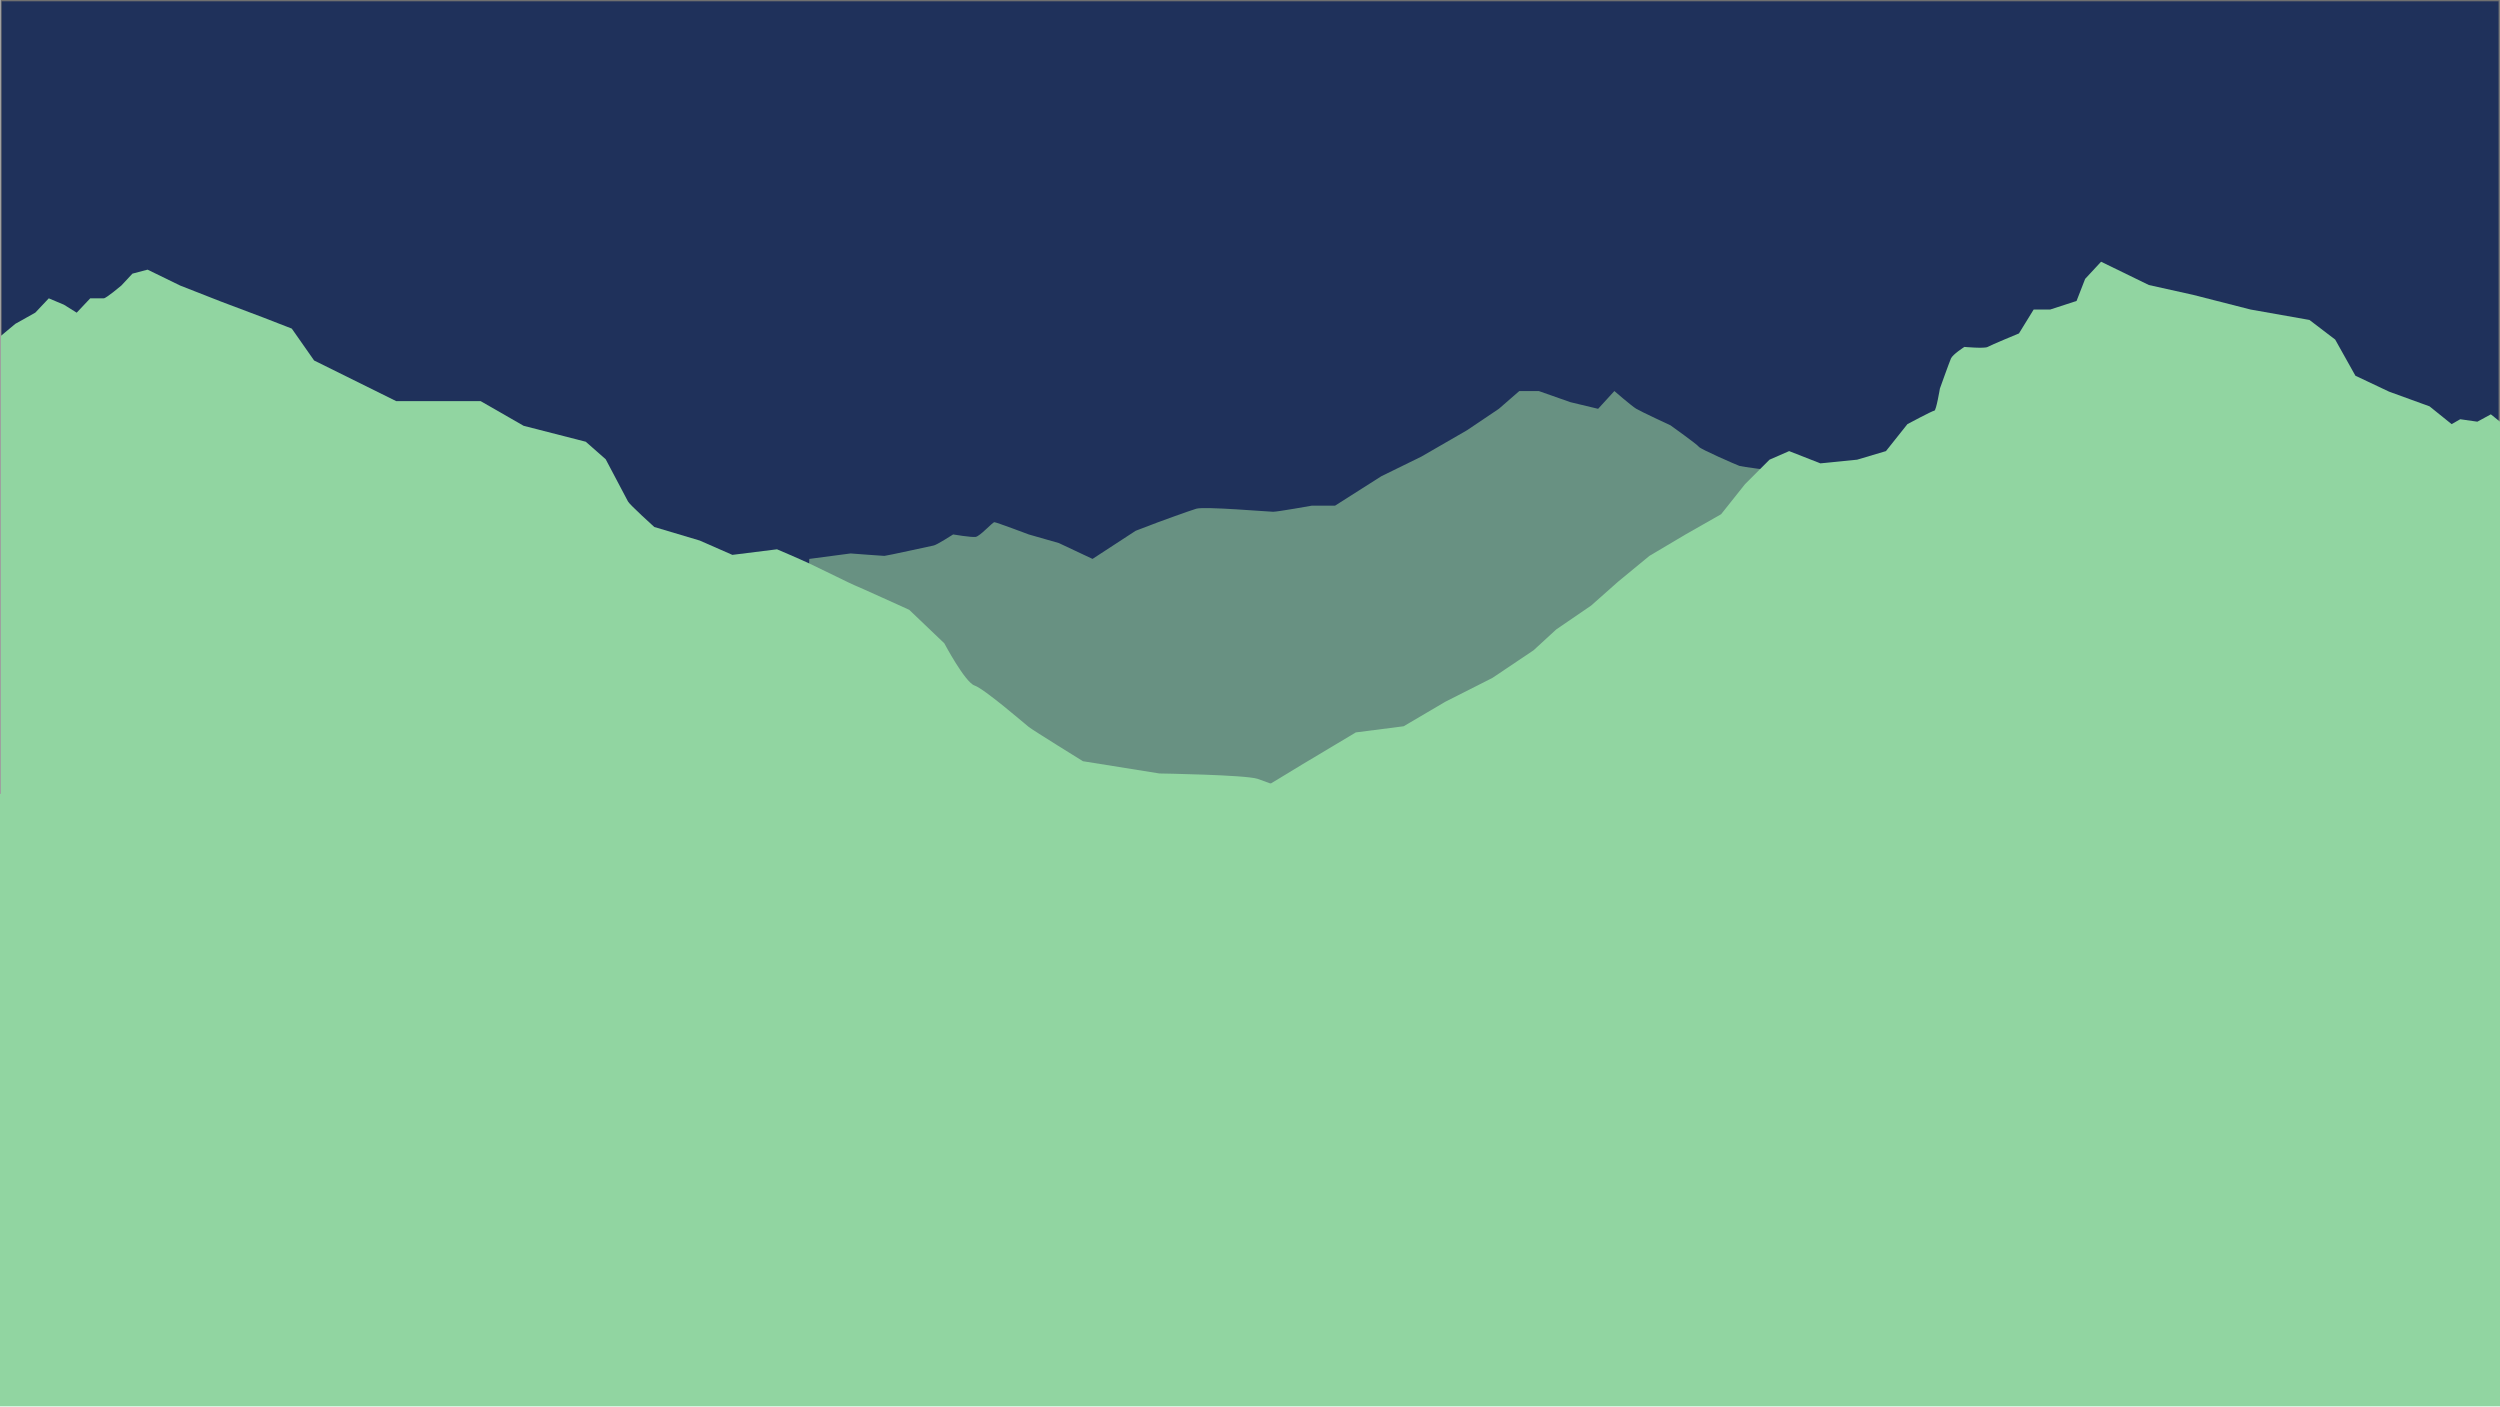
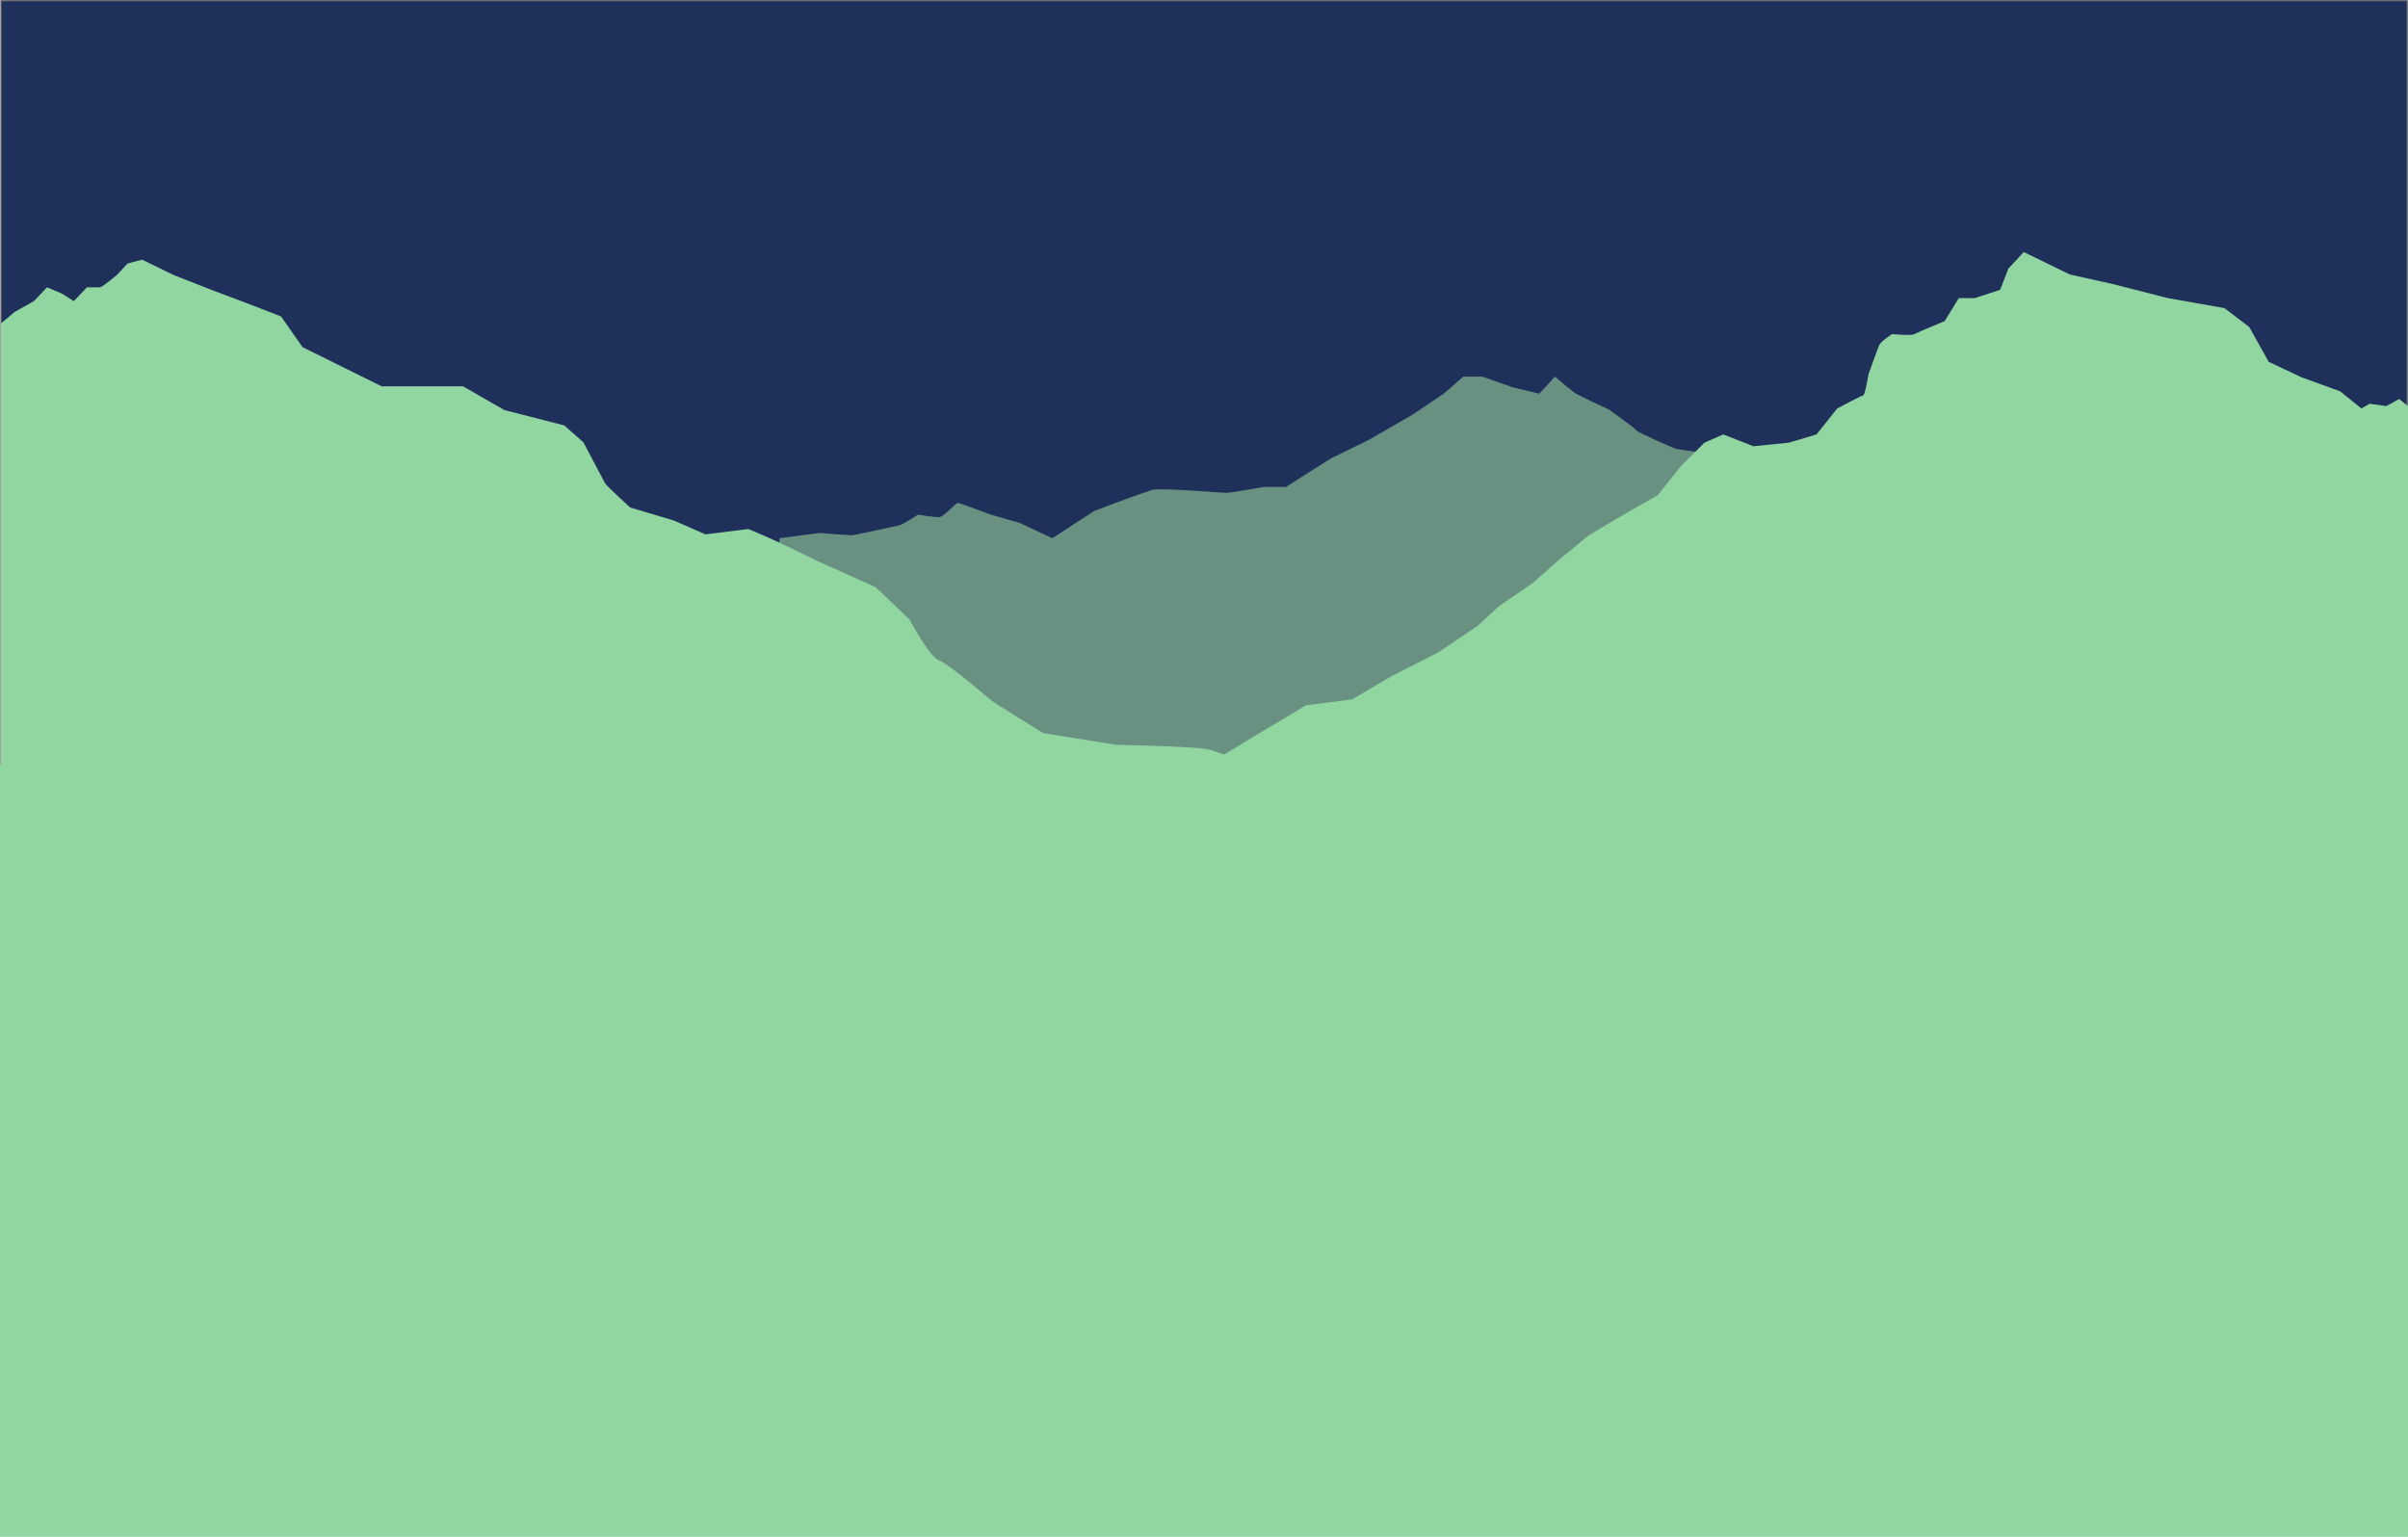
- <svg xmlns="http://www.w3.org/2000/svg" viewBox="0 0 1920.76 1080.5" preserveAspectRatio="none">
+ <svg xmlns="http://www.w3.org/2000/svg" preserveAspectRatio="none" viewBox="0 0 1920.76 1226.083">
  <path id="sky" d="M1989.24,0V613.242H3908.655V0Z" transform="translate(-1988.48 0.5)" fill="#1f315b" stroke="#707070" stroke-width="1" />
  <g id="_3_Mountains" data-name="3 Mountains" transform="translate(0.76 0.5)">
    <path id="middle" d="M2611.028,428.913l31.751-4.2s24.494,1.883,25.935,1.883,35.54-7.534,37.941-8,14.888-8.476,14.888-8.476,13.928,2.354,17.29,1.883,12.967-11.3,14.408-11.3,26.415,9.417,26.415,9.417l23.053,6.592,25.934,12.2,33.138-21.617,17.29-6.592s23.053-8.476,29.3-10.359,55.711,2.354,59.073,2.354,29.776-4.709,29.776-4.709h17.77l35.54-22.6,30.737-15.068,35.06-20.247,24.494-16.48,15.7-13.655H3171.5l24.349,8.57,21.228,5.085,12.487-13.655s13.111,11.4,16.857,13.655,26.223,12.666,26.223,12.666,20.6,14.691,21.852,16.527,29.344,14.079,31.217,14.691,25.6,3.673,25.6,3.673L3321.343,400.7,3294.5,412l-26.847,12.713-21.228,22.742-24.349,18.976-18.106,11.018-14.36,14.691L3171.5,505l-23.725,17.139s-19.979,9.182-21.852,9.182-28.72,15.3-28.72,15.3L3064.738,565.6l-25.6-3.061-49.948,31.218-17.481,8.57-39.333,24.485H2603.348Z" transform="translate(-1990)" fill="#689182" />
    <path id="right" d="M3910,323.482l-7.028-5.65-10.359,5.65-13.184-1.883-6.592,3.767-16.951-13.655-31.077-11.3-25.9-12.242-15.538-27.781L3763.6,245.319l-45.2-8-44.261-11.3-33.9-7.534L3603.5,200.587l-12.242,13.184-6.592,16.951-20.247,6.592h-12.713l-11.3,18.364s-21.66,8.946-24.014,10.359-17.893,0-17.893,0-8.946,5.65-10.359,8.946-8.476,23.072-8.476,23.072-2.825,16.951-4.238,16.951-20.718,10.359-20.718,10.359l-16.48,20.718-22.13,6.592-28.252,2.825-24.014-9.417-15.068,6.592-18.834,18.834-18.364,23.072-27.31,15.538-27.781,16.48-24.014,19.776-20.718,18.364L3184.908,483.1l-17.422,16.009L3135.938,520.3l-36.256,18.364L3067.663,557.5l-36.727,4.709-40.965,24.485-28.722,17.422-25.9,20.718H3910Z" transform="translate(-1990)" fill="#91d5a1" />
    <path id="left" d="M1990,256.479l11.022-9.182,15.3-8.57,10.406-11.018,11.63,4.9,9.794,6.121,10.406-11.018h10.406c1.836,0,13.467-9.794,13.467-9.794l8.57-9.182,11.63-3.061,25.1,12.242,31.218,12.242,32.442,12.242,22.036,8.57,17.139,24.485,63.048,31.218H2358.5l33.055,18.976,47.745,12.242,15.3,13.467s15.915,29.994,17.139,32.442,20.2,19.588,20.2,19.588l34.891,10.406,25.1,11.018,34.279-4.285s15.915,6.733,25.1,11.018,32.443,15.915,34.279,16.527,42.236,18.976,42.236,18.976l26.933,25.709s15.915,29.994,23.261,32.442,38.563,29.382,41.624,31.83,41.624,26.321,41.624,26.321L2880,592.759s66.207,1.034,75.517,4.138S3030,624.828,3030,624.828H1990Z" transform="translate(-1990 1)" fill="#91d5a1" />
  </g>
-   <path id="water" d="M1990,626.811V1097.38H3910.76V626.811Z" transform="translate(-1990 -16.88)" fill="#91d5a1" />
+   <path id="Green" d="M1990,626.811v616.151H3910.76V626.811Z" transform="translate(-1990 -16.88)" fill="#91d5a1" />
</svg>
